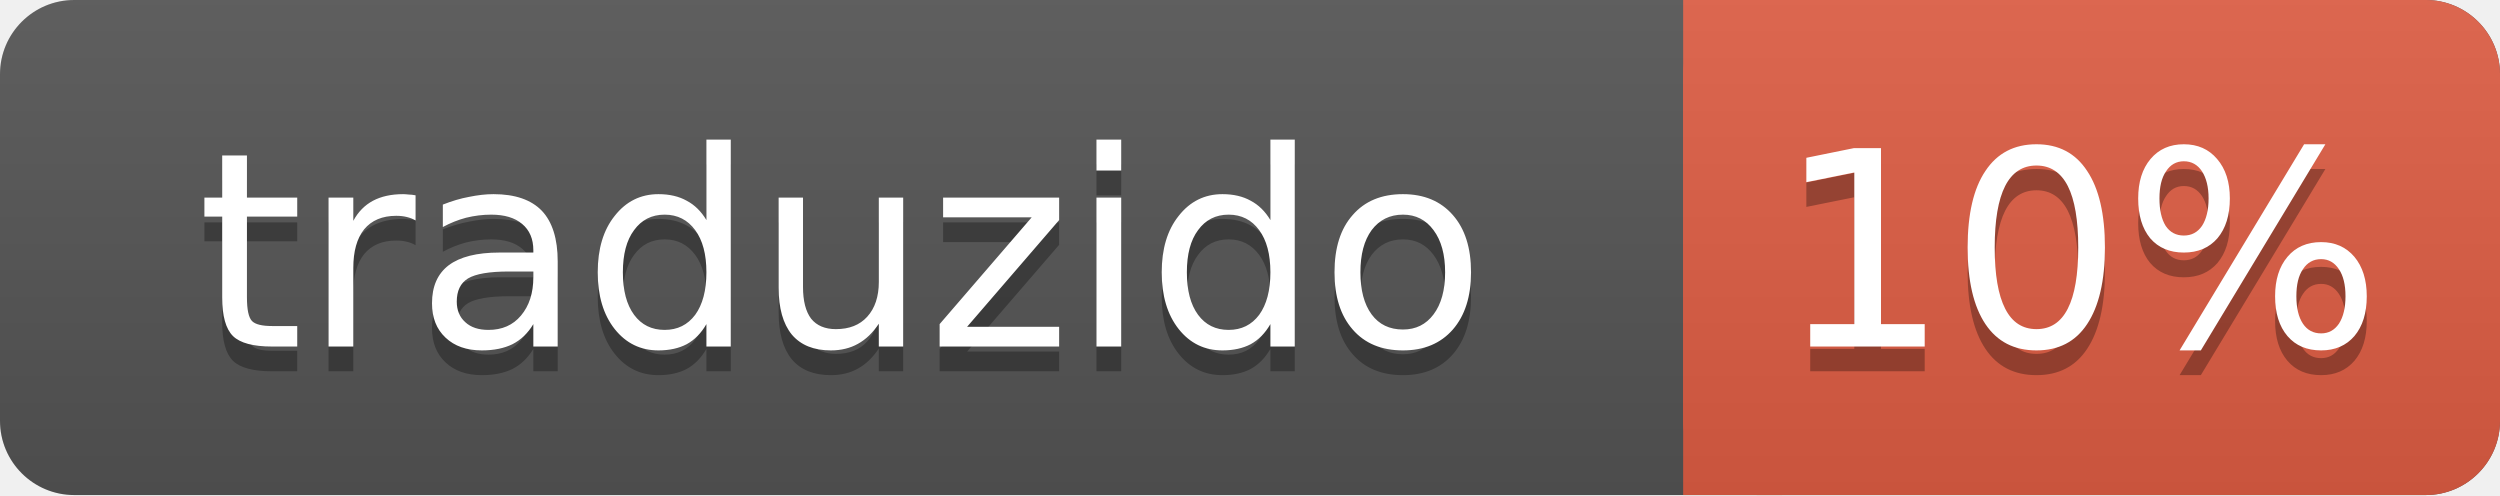
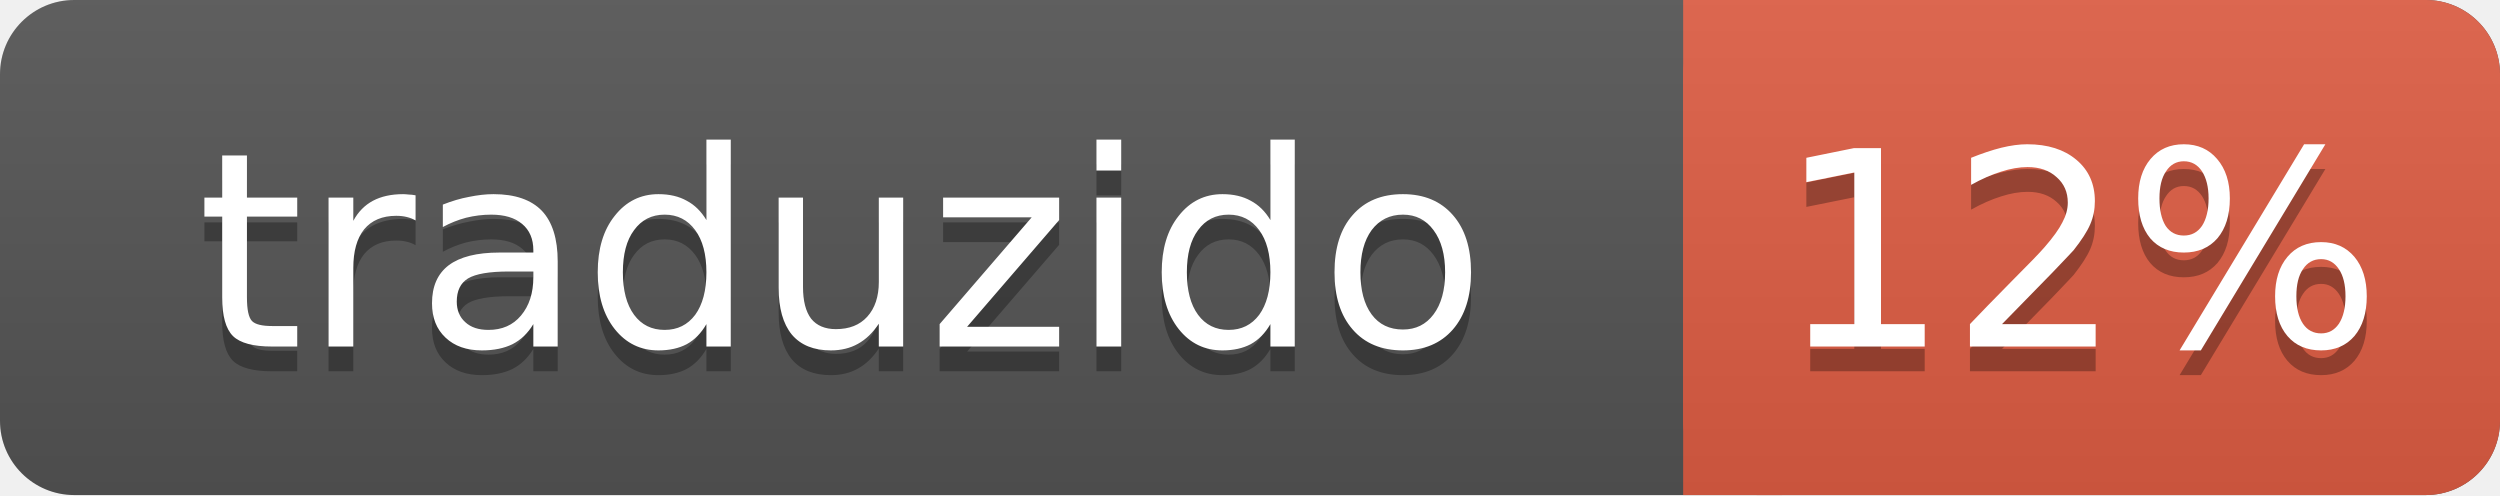
- <svg xmlns="http://www.w3.org/2000/svg" width="101" height="20" xml:lang="en" role="img" aria-label="traduzido 10%">
+ <svg xmlns="http://www.w3.org/2000/svg" width="101" height="20" xml:lang="en" role="img" aria-label="traduzido 12%">
  <linearGradient id="a" x2="0" y2="100%">
    <stop offset="0" stop-color="#bbb" stop-opacity=".1" />
    <stop offset="1" stop-opacity=".1" />
  </linearGradient>
  <rect width="101" height="20" fill="#555" rx="3" />
  <rect width="33" height="20" x="68" fill="#e05d44" rx="3" />
  <path fill="#e05d44" d="M68 0h4v20h-4z" />
  <rect width="101" height="20" fill="url(#a)" rx="3" />
  <g fill="#fff" font-family="Source Sans,Kurinto Sans,DejaVu Sans,Verdana,Geneva,sans-serif" font-size="11" text-anchor="middle">
    <text x="34" y="15" fill="#010101" fill-opacity=".3">traduzido</text>
    <text x="34" y="14">traduzido</text>
-     <text x="84" y="15" fill="#010101" fill-opacity=".3">10%</text>
-     <text x="84" y="14">10%</text>
+     <text x="84" y="15" fill="#010101" fill-opacity=".3">12%</text>
+     <text x="84" y="14">12%</text>
  </g>
</svg>
